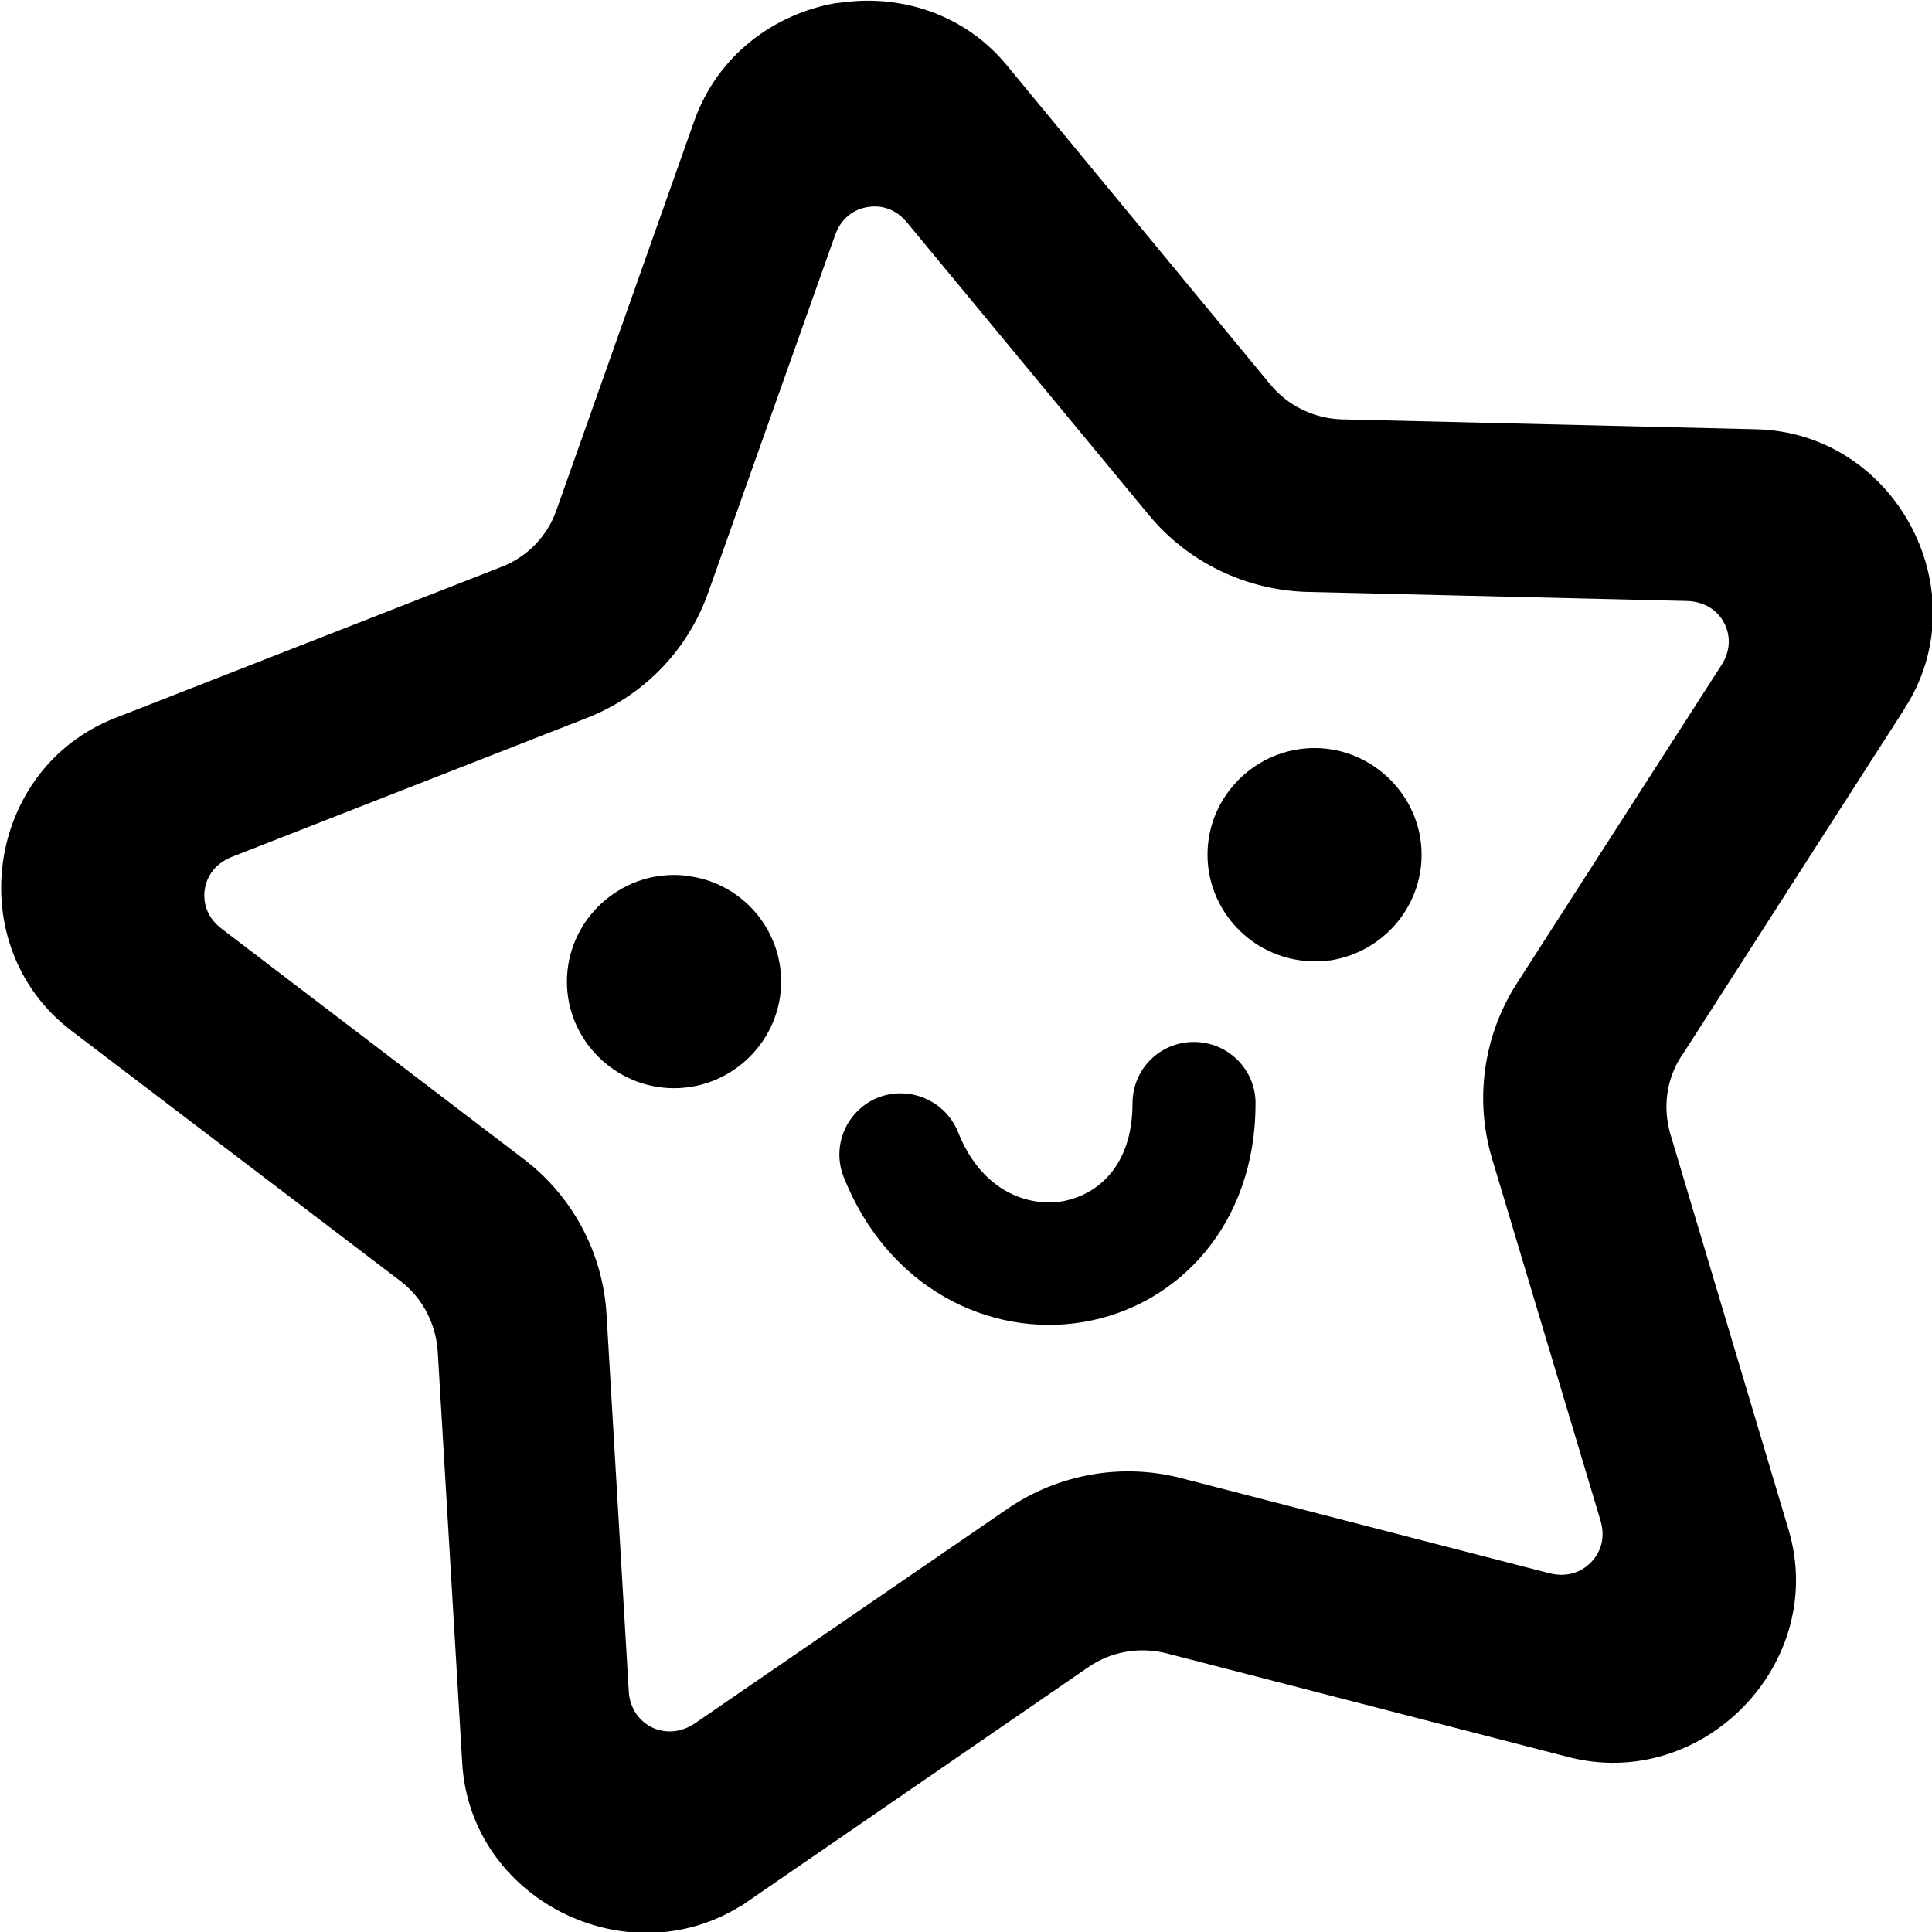
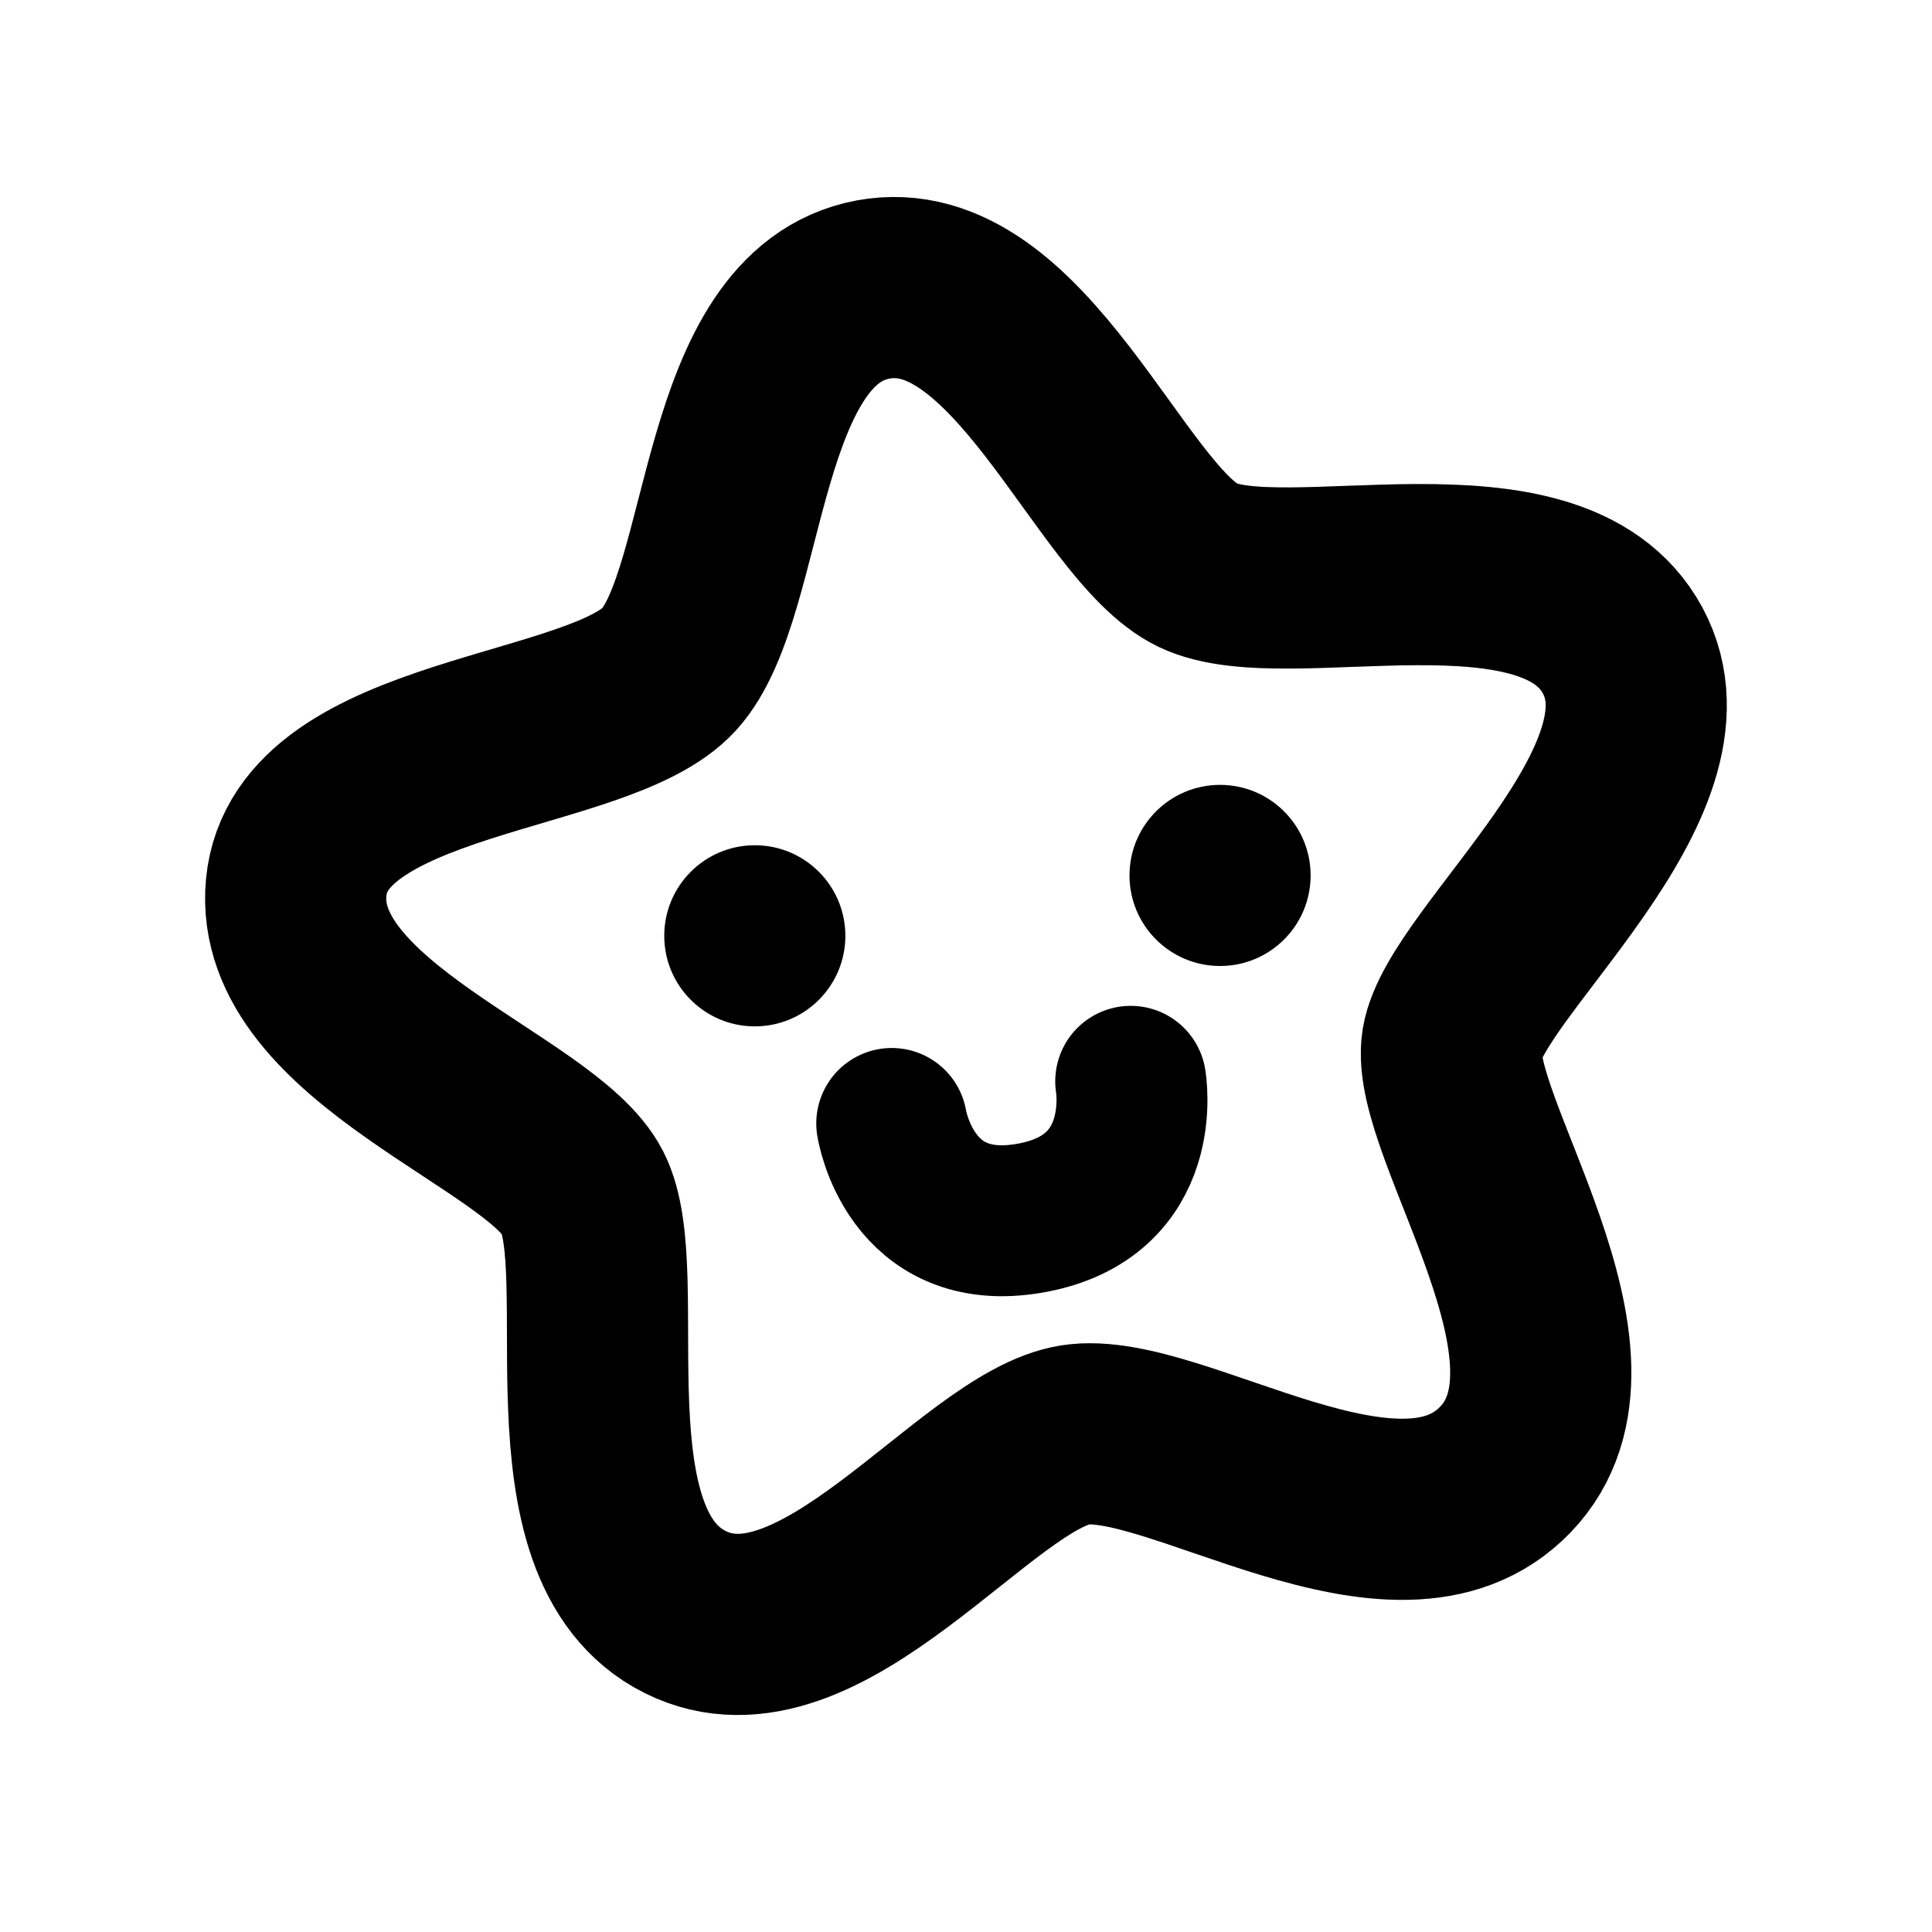
<svg xmlns="http://www.w3.org/2000/svg" width="16" height="16" viewBox="0 0 16 16" fill="none">
-   <path fill-rule="evenodd" fill="black" d="M 3.828 14.602 C 3.895 15.727 5.184 16.375 6.133 15.785 L 6.137 15.785 L 8.988 13.824 C 8.996 13.816 9.008 13.812 9.016 13.805 C 9.203 13.676 9.438 13.637 9.656 13.691 L 12.988 14.551 C 14.105 14.84 15.141 13.77 14.812 12.668 L 13.832 9.387 C 13.77 9.168 13.801 8.938 13.922 8.75 C 13.922 8.746 13.926 8.746 13.926 8.746 L 15.777 5.863 L 15.777 5.859 C 15.781 5.852 15.785 5.844 15.789 5.836 L 15.793 5.836 C 16.383 4.871 15.688 3.582 14.543 3.555 L 11.109 3.473 C 10.879 3.465 10.664 3.359 10.52 3.184 L 8.34 0.543 C 8.02 0.152 7.551 -0.016 7.105 0.008 L 7.102 0.008 C 7.039 0.012 6.977 0.02 6.914 0.027 C 6.414 0.117 5.945 0.453 5.75 1 L 4.609 4.223 C 4.535 4.438 4.367 4.613 4.152 4.695 L 0.957 5.945 C -0.121 6.363 -0.328 7.836 0.59 8.535 L 3.316 10.609 C 3.5 10.75 3.609 10.961 3.625 11.191 Z M 7.516 1.848 C 7.422 1.73 7.297 1.695 7.184 1.715 C 7.066 1.734 6.961 1.812 6.914 1.953 L 5.867 4.902 C 5.699 5.383 5.328 5.766 4.852 5.949 L 1.926 7.094 C 1.785 7.148 1.711 7.254 1.695 7.371 C 1.68 7.484 1.719 7.605 1.84 7.695 L 4.336 9.598 C 4.742 9.906 4.992 10.375 5.023 10.883 L 5.207 14.004 C 5.215 14.152 5.297 14.254 5.398 14.305 C 5.504 14.355 5.633 14.355 5.758 14.27 L 8.348 12.492 C 8.766 12.207 9.293 12.113 9.785 12.242 L 12.824 13.027 C 12.973 13.066 13.094 13.023 13.176 12.938 C 13.258 12.855 13.297 12.734 13.254 12.59 L 12.355 9.59 C 12.211 9.105 12.285 8.578 12.559 8.148 L 14.254 5.512 C 14.336 5.387 14.332 5.258 14.277 5.156 C 14.223 5.055 14.117 4.98 13.965 4.977 L 10.824 4.902 C 10.316 4.887 9.836 4.656 9.512 4.262 Z M 7.516 1.848 " />
-   <path fill="black" d="M 5.719 7.258 C 5.672 7.25 5.629 7.246 5.582 7.246 C 5.094 7.246 4.695 7.645 4.695 8.129 C 4.695 8.613 5.094 9.012 5.582 9.012 C 6.07 9.012 6.469 8.613 6.469 8.129 C 6.469 7.688 6.141 7.32 5.719 7.258 Z M 5.719 7.258 " />
-   <path fill="black" d="M 11.02 7.953 C 10.977 7.957 10.93 7.961 10.887 7.961 C 10.398 7.961 10 7.562 10 7.078 C 10 6.594 10.398 6.195 10.887 6.195 C 11.371 6.195 11.773 6.594 11.773 7.078 C 11.773 7.52 11.445 7.887 11.02 7.953 Z M 11.02 7.953 " />
-   <path fill="black" d="M 7.27 9.09 C 7.531 8.988 7.828 9.113 7.934 9.375 C 8.125 9.859 8.504 9.996 8.797 9.949 C 9.082 9.898 9.379 9.664 9.379 9.137 C 9.379 8.855 9.605 8.629 9.887 8.629 C 10.168 8.629 10.398 8.855 10.398 9.137 C 10.398 10.141 9.758 10.816 8.969 10.949 C 8.188 11.078 7.352 10.664 6.988 9.75 C 6.883 9.488 7.012 9.195 7.27 9.09 Z M 7.27 9.09 " />
+   <path d="M7.385 9.304C7.385 9.304 7.533 10.265 8.532 10.088C9.532 9.912 9.364 8.955 9.364 8.955" stroke="black" stroke-width="1.25" stroke-linecap="round" stroke-linejoin="round" />
+   <path d="M5.542 5.542C6.124 4.901 6.017 2.625 7.229 2.398C8.441 2.172 9.191 4.331 9.92 4.681C10.649 5.031 12.852 4.303 13.438 5.387C14.024 6.472 12.139 7.96 12.026 8.641C11.913 9.322 13.361 11.242 12.467 12.17C11.574 13.099 9.73 11.755 8.905 11.883C8.08 12.012 6.792 13.909 5.674 13.35C4.555 12.791 5.167 10.546 4.824 9.876C4.482 9.207 2.34 8.55 2.453 7.35C2.565 6.151 4.96 6.182 5.542 5.542Z" stroke="#FF7676" stroke-opacity="0.52" stroke-width="1.5" stroke-linecap="round" stroke-linejoin="round" />
+   <path d="M5.542 5.542C6.124 4.901 6.017 2.625 7.229 2.398C8.441 2.172 9.191 4.331 9.92 4.681C10.649 5.031 12.852 4.303 13.438 5.387C14.024 6.472 12.139 7.96 12.026 8.641C11.913 9.322 13.361 11.242 12.467 12.17C11.574 13.099 9.73 11.755 8.905 11.883C8.08 12.012 6.792 13.909 5.674 13.35C4.555 12.791 5.167 10.546 4.824 9.876C4.482 9.207 2.34 8.55 2.453 7.35C2.565 6.151 4.96 6.182 5.542 5.542Z" stroke="black" stroke-width="1.5" stroke-linecap="round" stroke-linejoin="round" />
+   <circle cx="6.251" cy="7.75" r="0.75" fill="black" />
+   <circle cx="10.104" cy="7.25" r="0.75" fill="black" />
</svg>
